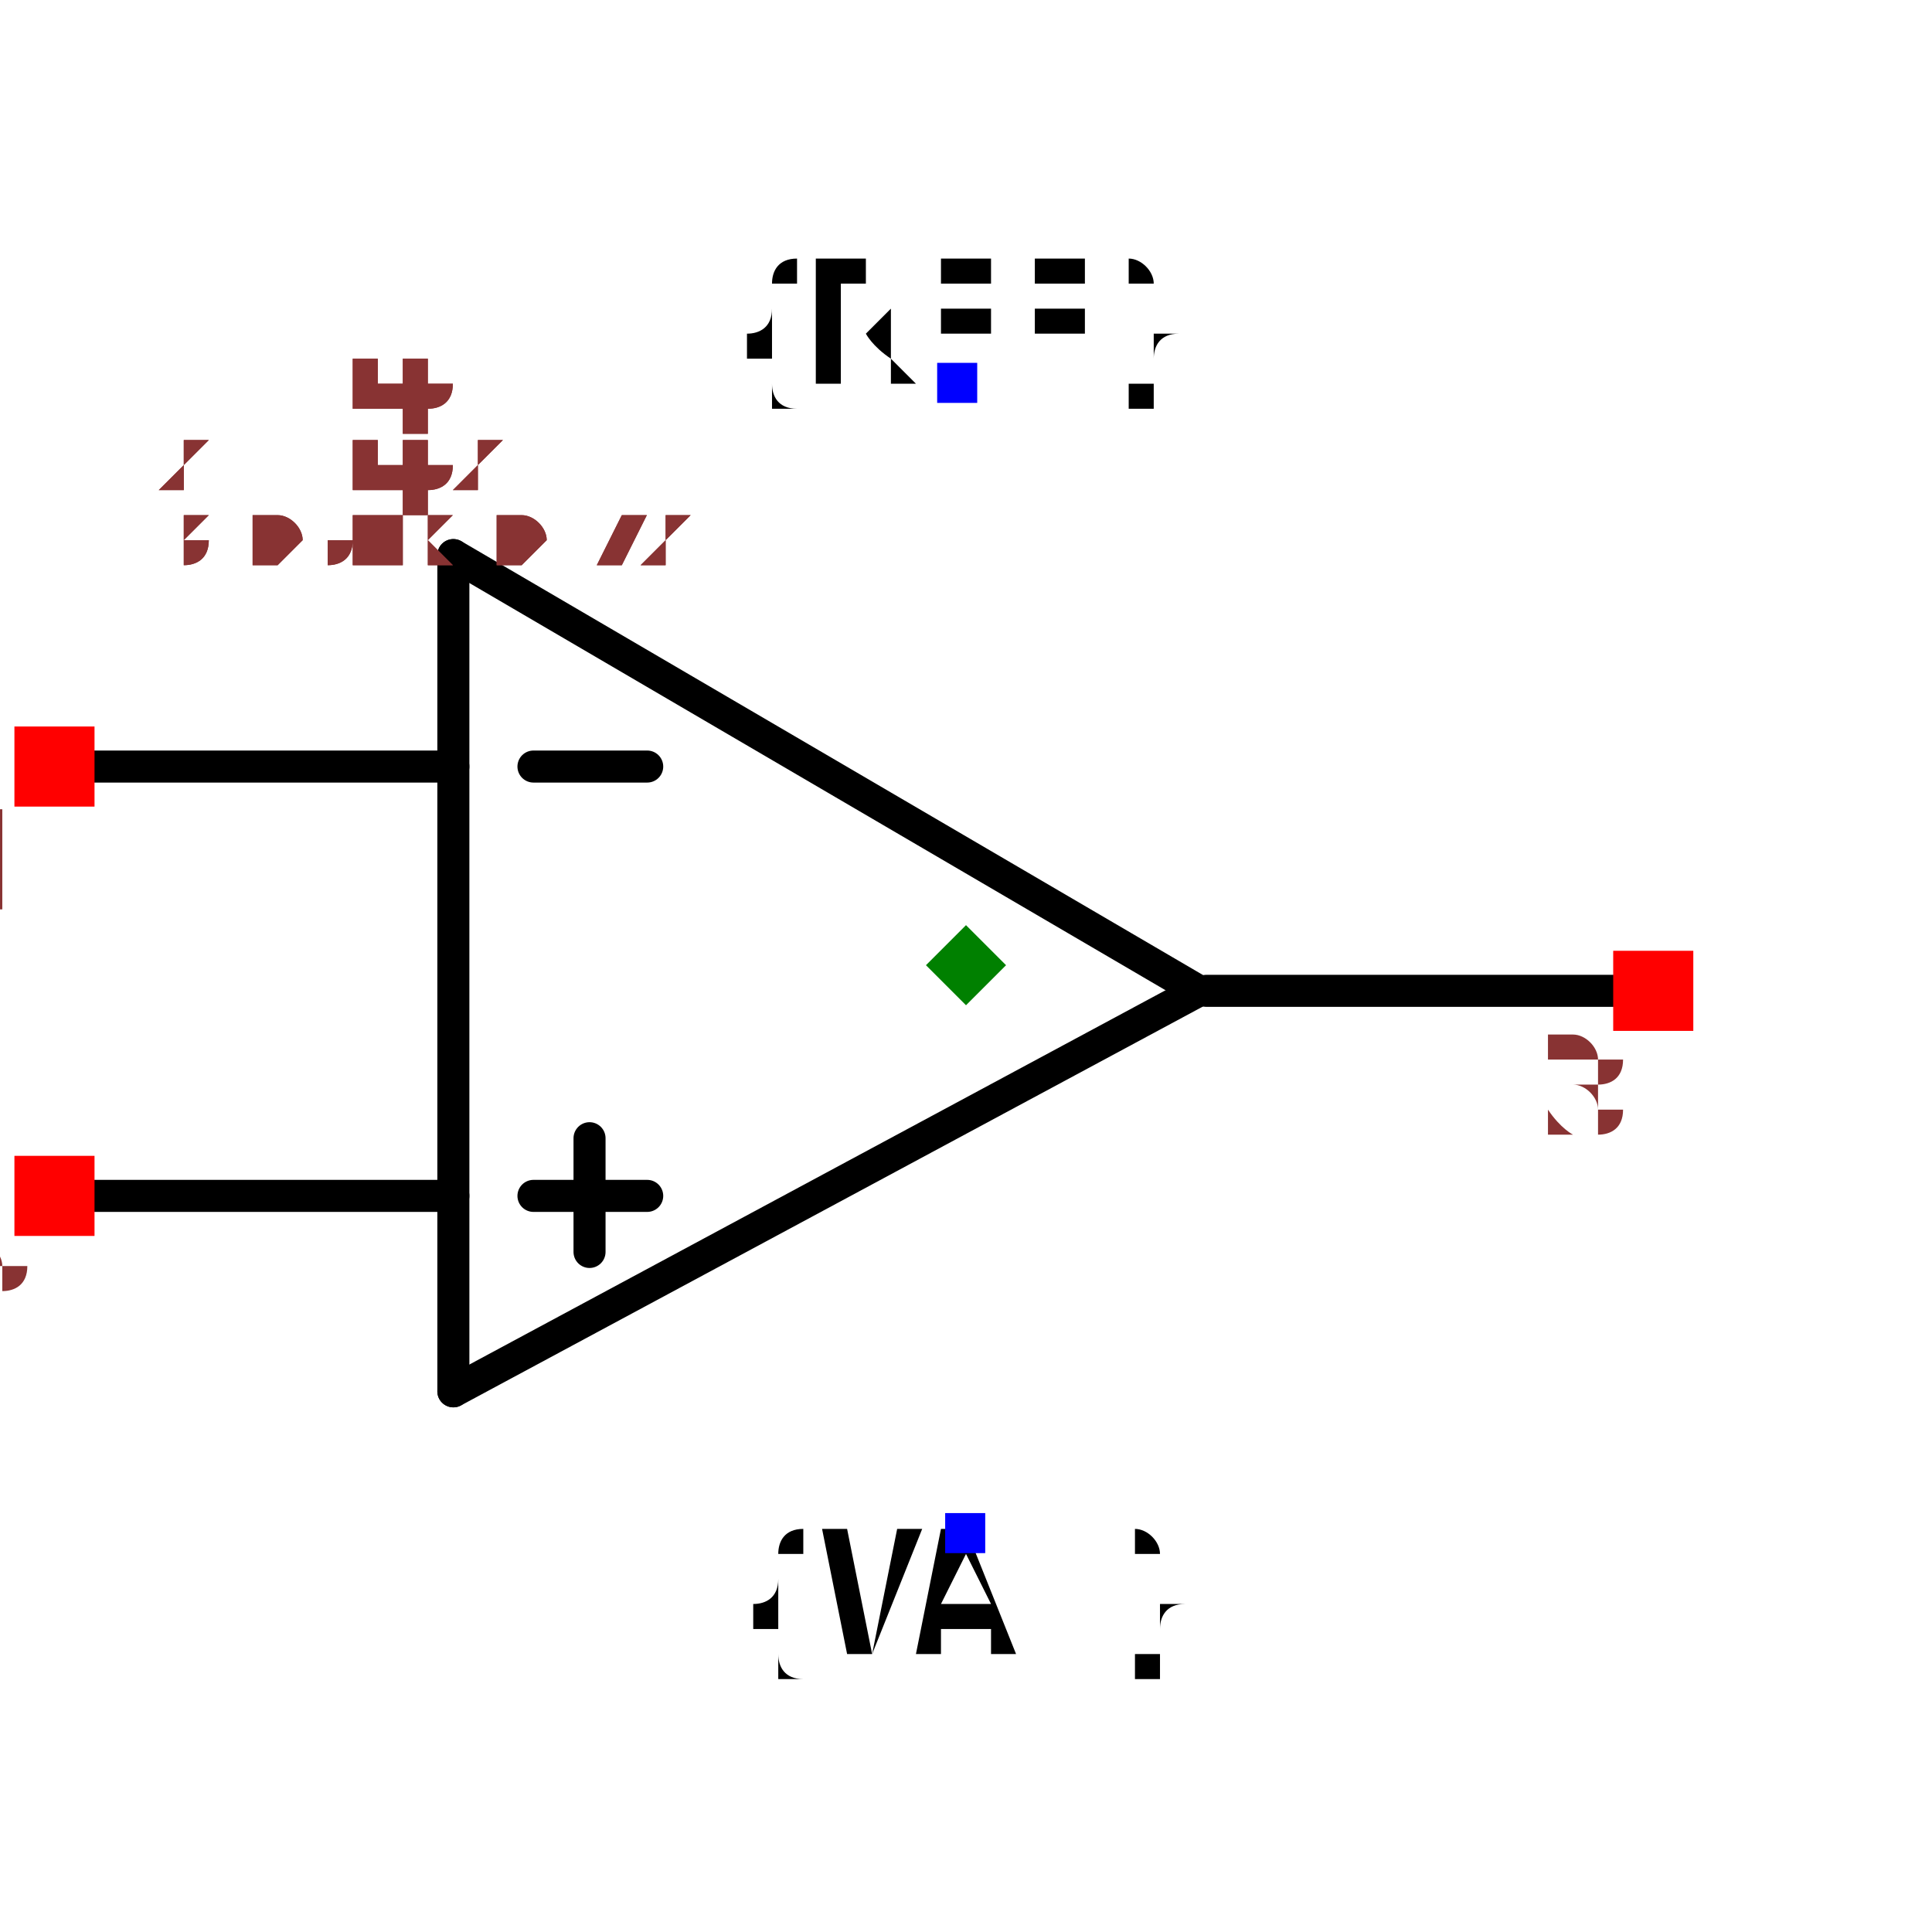
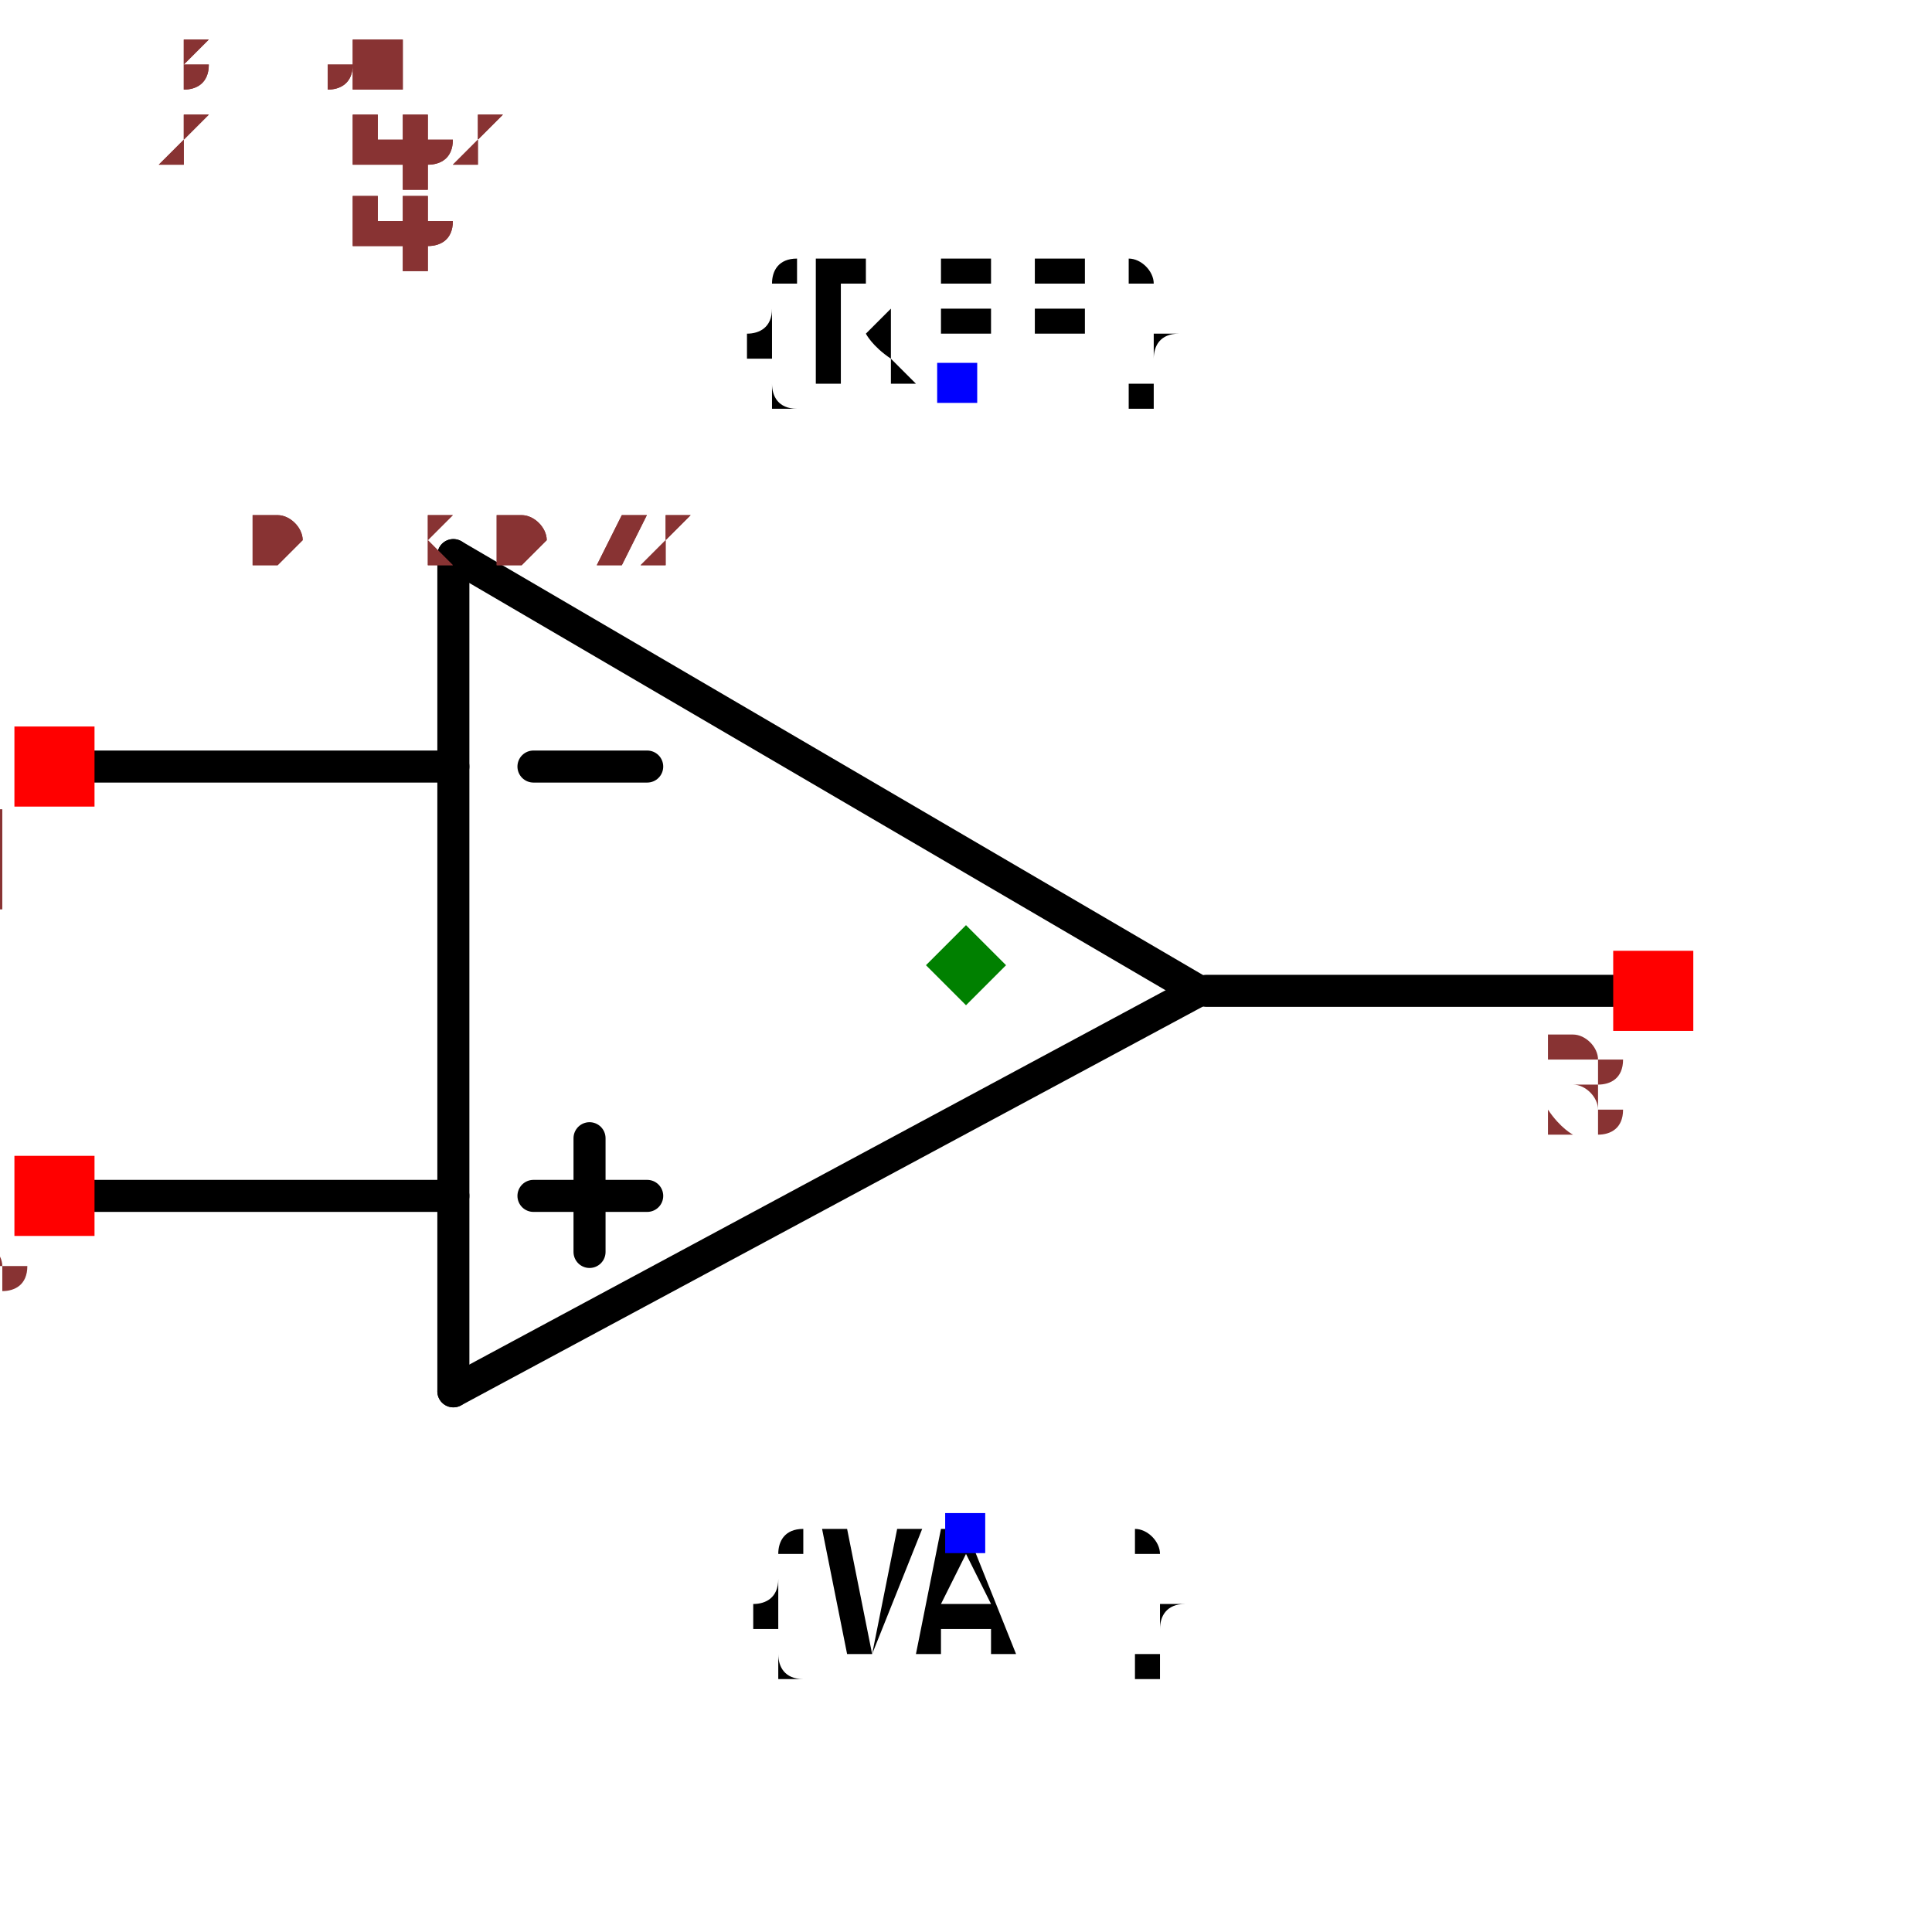
<svg xmlns="http://www.w3.org/2000/svg" width="150" height="150" viewBox="-0.603 -0.486 1.206 0.863">
  <path d="M0.145,-0.039 L-0.32,0.211" fill="none" stroke="black" stroke-width="0.02" stroke-linecap="round" stroke-linejoin="round" />
  <path d="M-0.32,-0.311 L0.145,-0.039" fill="none" stroke="black" stroke-width="0.02" stroke-linecap="round" stroke-linejoin="round" />
  <path d="M-0.32,0.211 L-0.32,-0.311" fill="none" stroke="black" stroke-width="0.02" stroke-linecap="round" stroke-linejoin="round" />
  <path d="M-0.32,-0.179 L-0.582,-0.179" fill="none" stroke="black" stroke-width="0.02" stroke-linecap="round" stroke-linejoin="round" />
  <path d="M-0.32,0.089 L-0.582,0.089" fill="none" stroke="black" stroke-width="0.02" stroke-linecap="round" stroke-linejoin="round" />
  <path d="M0.423,-0.039 L0.15,-0.039" fill="none" stroke="black" stroke-width="0.02" stroke-linecap="round" stroke-linejoin="round" />
  <path d="M-0.199,-0.179 L-0.27,-0.179" fill="black" stroke="black" stroke-width="0.02" stroke-linecap="round" stroke-linejoin="round" />
  <path d="M-0.199,0.089 L-0.27,0.089" fill="black" stroke="black" stroke-width="0.02" stroke-linecap="round" stroke-linejoin="round" />
  <path d="M-0.235,0.053 L-0.235,0.124" fill="black" stroke="black" stroke-width="0.02" stroke-linecap="round" stroke-linejoin="round" />
  <text x="-0.005" y="-0.419" dx="0" dy="0" text-anchor="middle" style="font: 0.1px monospace; fill: black">{REF}</text>
  <rect x="-0.018" y="-0.431" width="0.025" height="0.025" fill="blue" />
  <text x="-0" y="0.3" dx="0" dy="0.075" text-anchor="middle" style="font: 0.1px monospace; fill: black">{VAL}</text>
  <rect x="-0.013" y="0.287" width="0.025" height="0.025" fill="blue" />
  <rect x="-0.594" y="-0.204" width="0.05" height="0.05" fill="red" />
  <text x="-0.609" y="-0.089" text-anchor="middle" style="font: 0.08px monospace; fill: #833;">1</text>
  <rect x="-0.594" y="0.064" width="0.05" height="0.05" fill="red" />
  <text x="-0.609" y="0.179" text-anchor="middle" style="font: 0.08px monospace; fill: #833;">2</text>
  <rect x="0.404" y="-0.064" width="0.05" height="0.05" fill="red" />
  <text x="0.389" y="0.051" text-anchor="middle" style="font: 0.08px monospace; fill: #833;">3</text>
  <path d="M -1.1102230246251565e-16 -0.08 L 0.025 -0.055 L -1.1102230246251565e-16 -0.03 L -0.025 -0.055 Z" fill="green" />
  <text x="-0.503" y="-0.304" style="font: 0.05px monospace; fill: #833;">1.01 x 0.72</text>
-   <text x="-0.503" y="-0.254" dy="-0.15" style="font: 0.05px monospace; fill: #833;">1 [inp1]</text>
-   <text x="-0.503" y="-0.204" dy="-0.15" style="font: 0.05px monospace; fill: #833;">2 [inp2]</text>
-   <text x="-0.503" y="-0.154" dy="-0.15" style="font: 0.05px monospace; fill: #833;">3 [out]</text>
+   <text x="-0.503" y="-0.354" dy="-0.15" style="font: 0.05px monospace; fill: #833;">1 [inp1]</text>
+   <text x="-0.503" y="-0.404" dy="-0.15" style="font: 0.05px monospace; fill: #833;">2 [inp2]</text>
+   <text x="-0.503" y="-0.454" dy="-0.15" style="font: 0.05px monospace; fill: #833;">3 [out]</text>
  <text x="-0.503" y="-0.304" style="font: 0.05px monospace; fill: #833;">1.01 x 0.72</text>
-   <text x="-0.503" y="-0.254" dy="-0.15" style="font: 0.05px monospace; fill: #833;">1 [inp1]</text>
-   <text x="-0.503" y="-0.204" dy="-0.15" style="font: 0.05px monospace; fill: #833;">2 [inp2]</text>
-   <text x="-0.503" y="-0.154" dy="-0.15" style="font: 0.05px monospace; fill: #833;">3 [out]</text>
+   <text x="-0.503" y="-0.354" dy="-0.15" style="font: 0.05px monospace; fill: #833;">1 [inp1]</text>
+   <text x="-0.503" y="-0.404" dy="-0.15" style="font: 0.05px monospace; fill: #833;">2 [inp2]</text>
+   <text x="-0.503" y="-0.454" dy="-0.15" style="font: 0.05px monospace; fill: #833;">3 [out]</text>
</svg>
